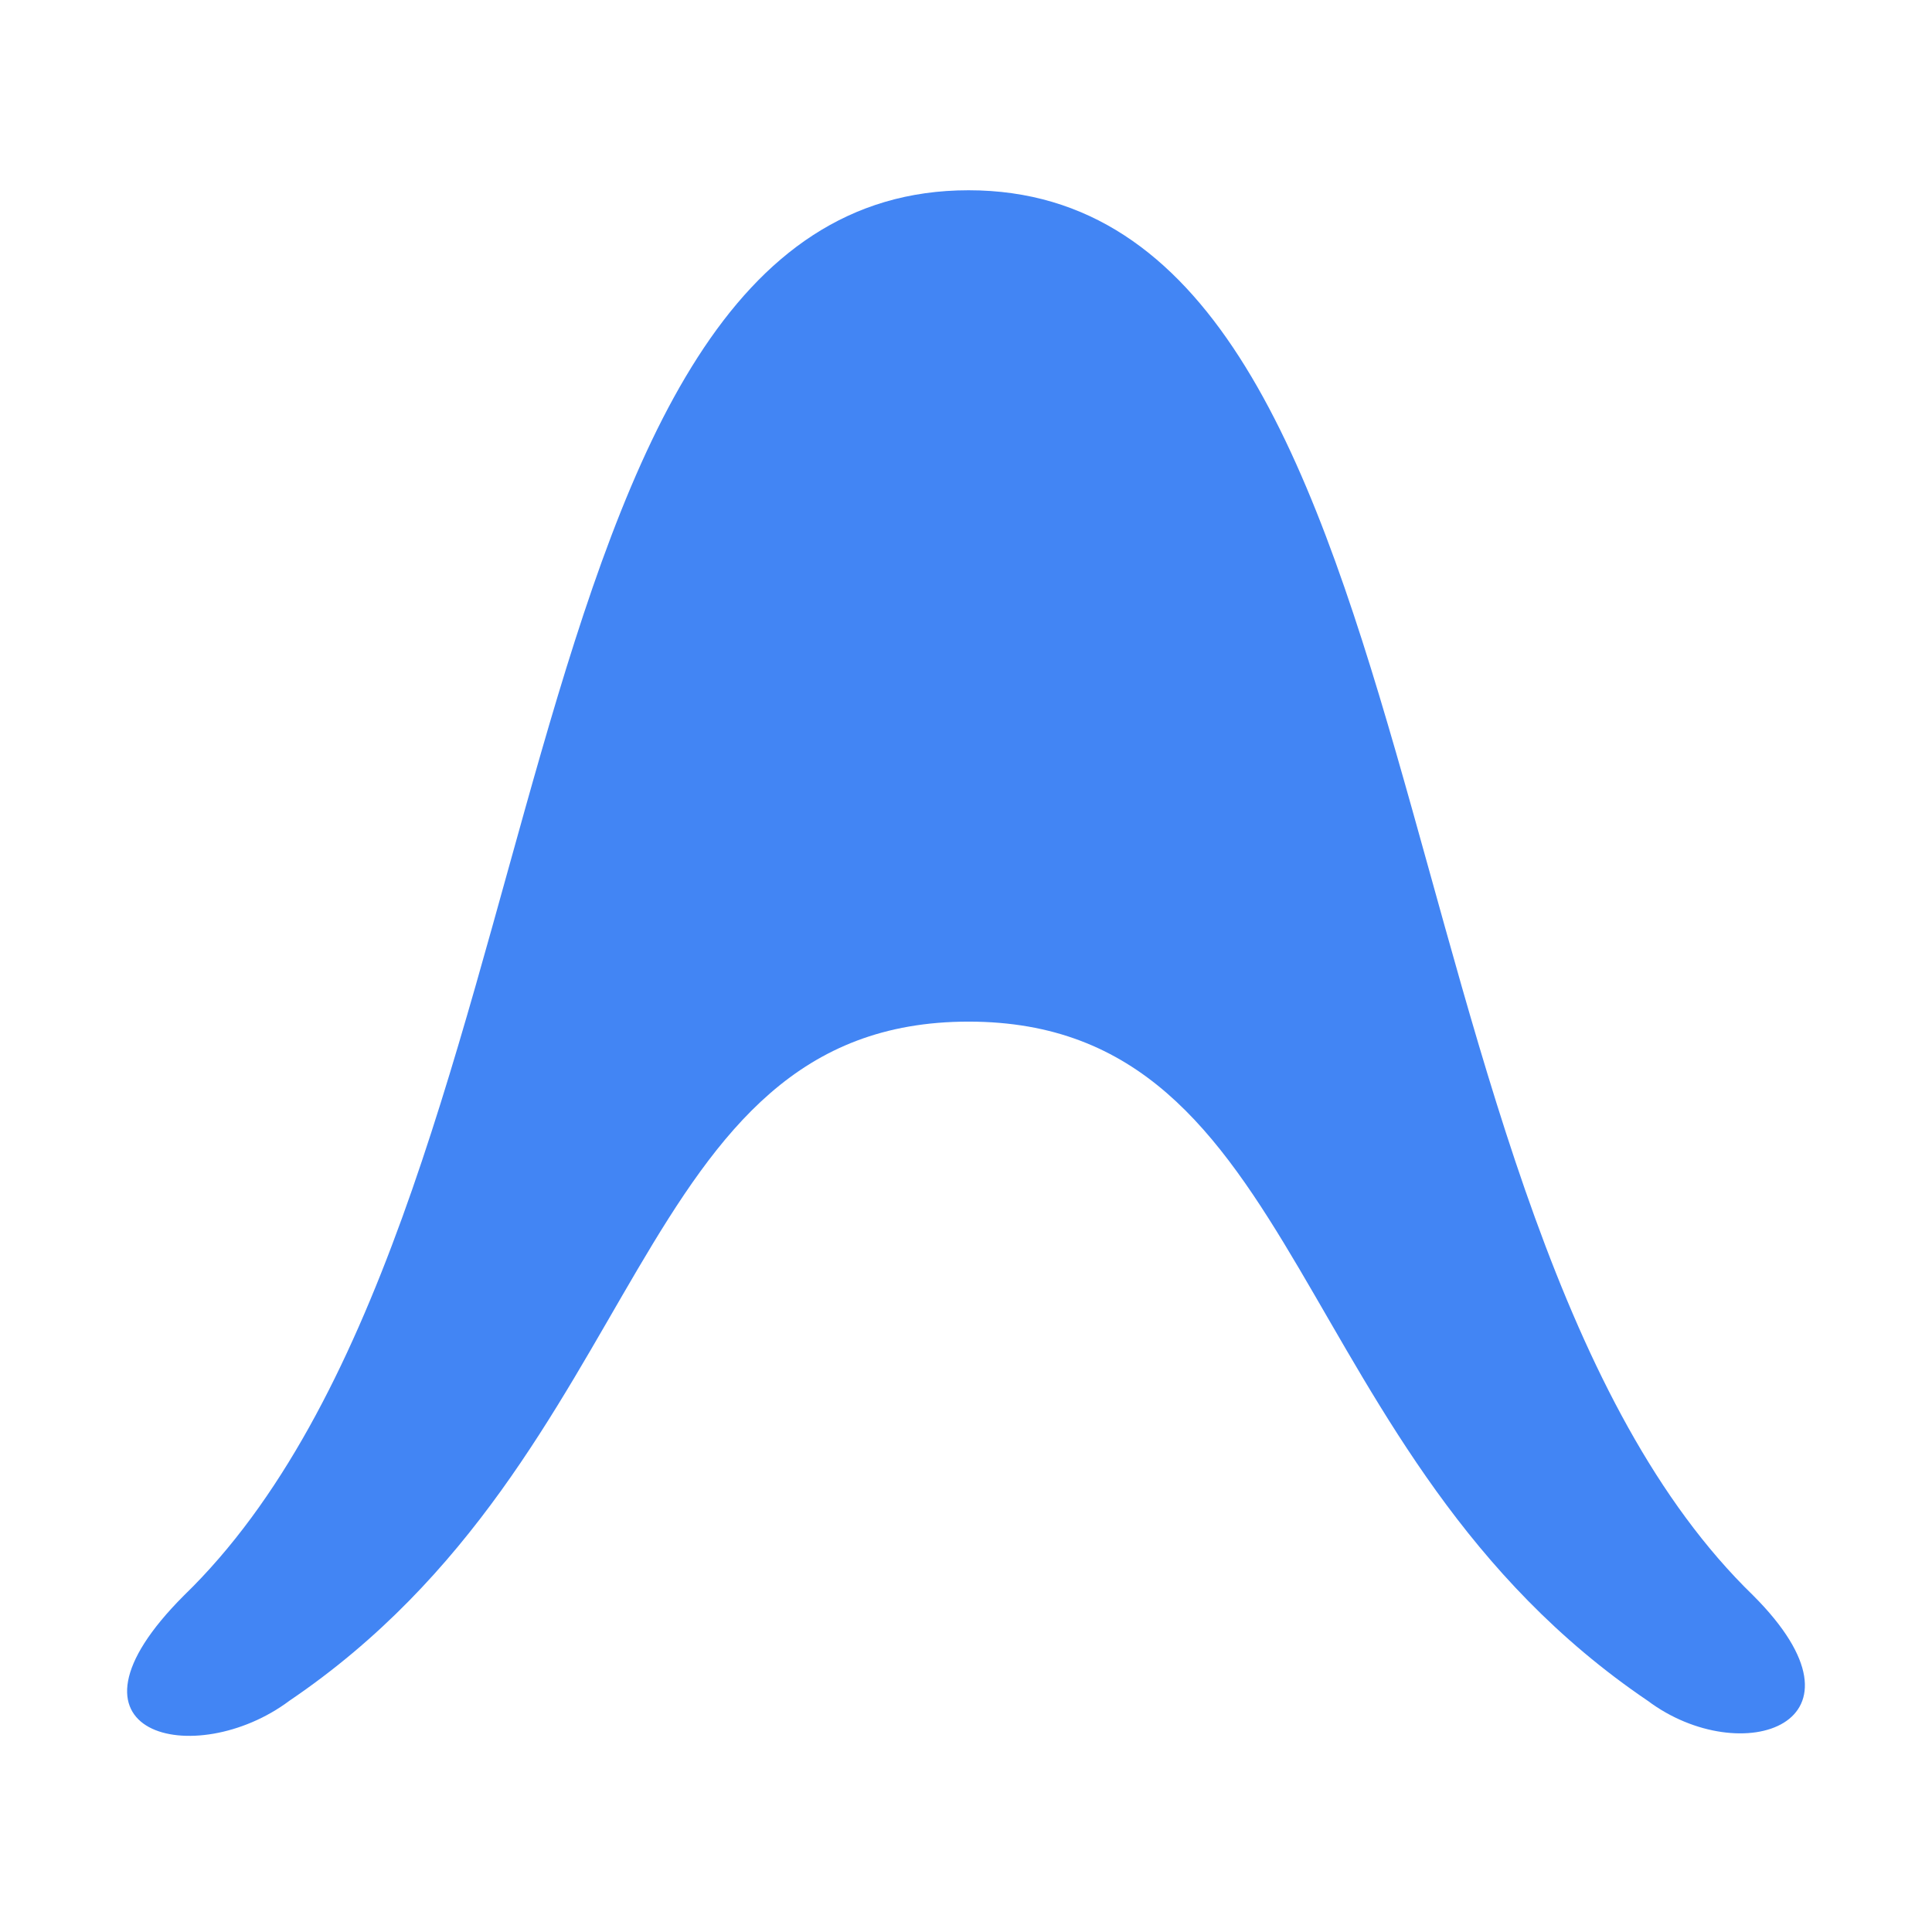
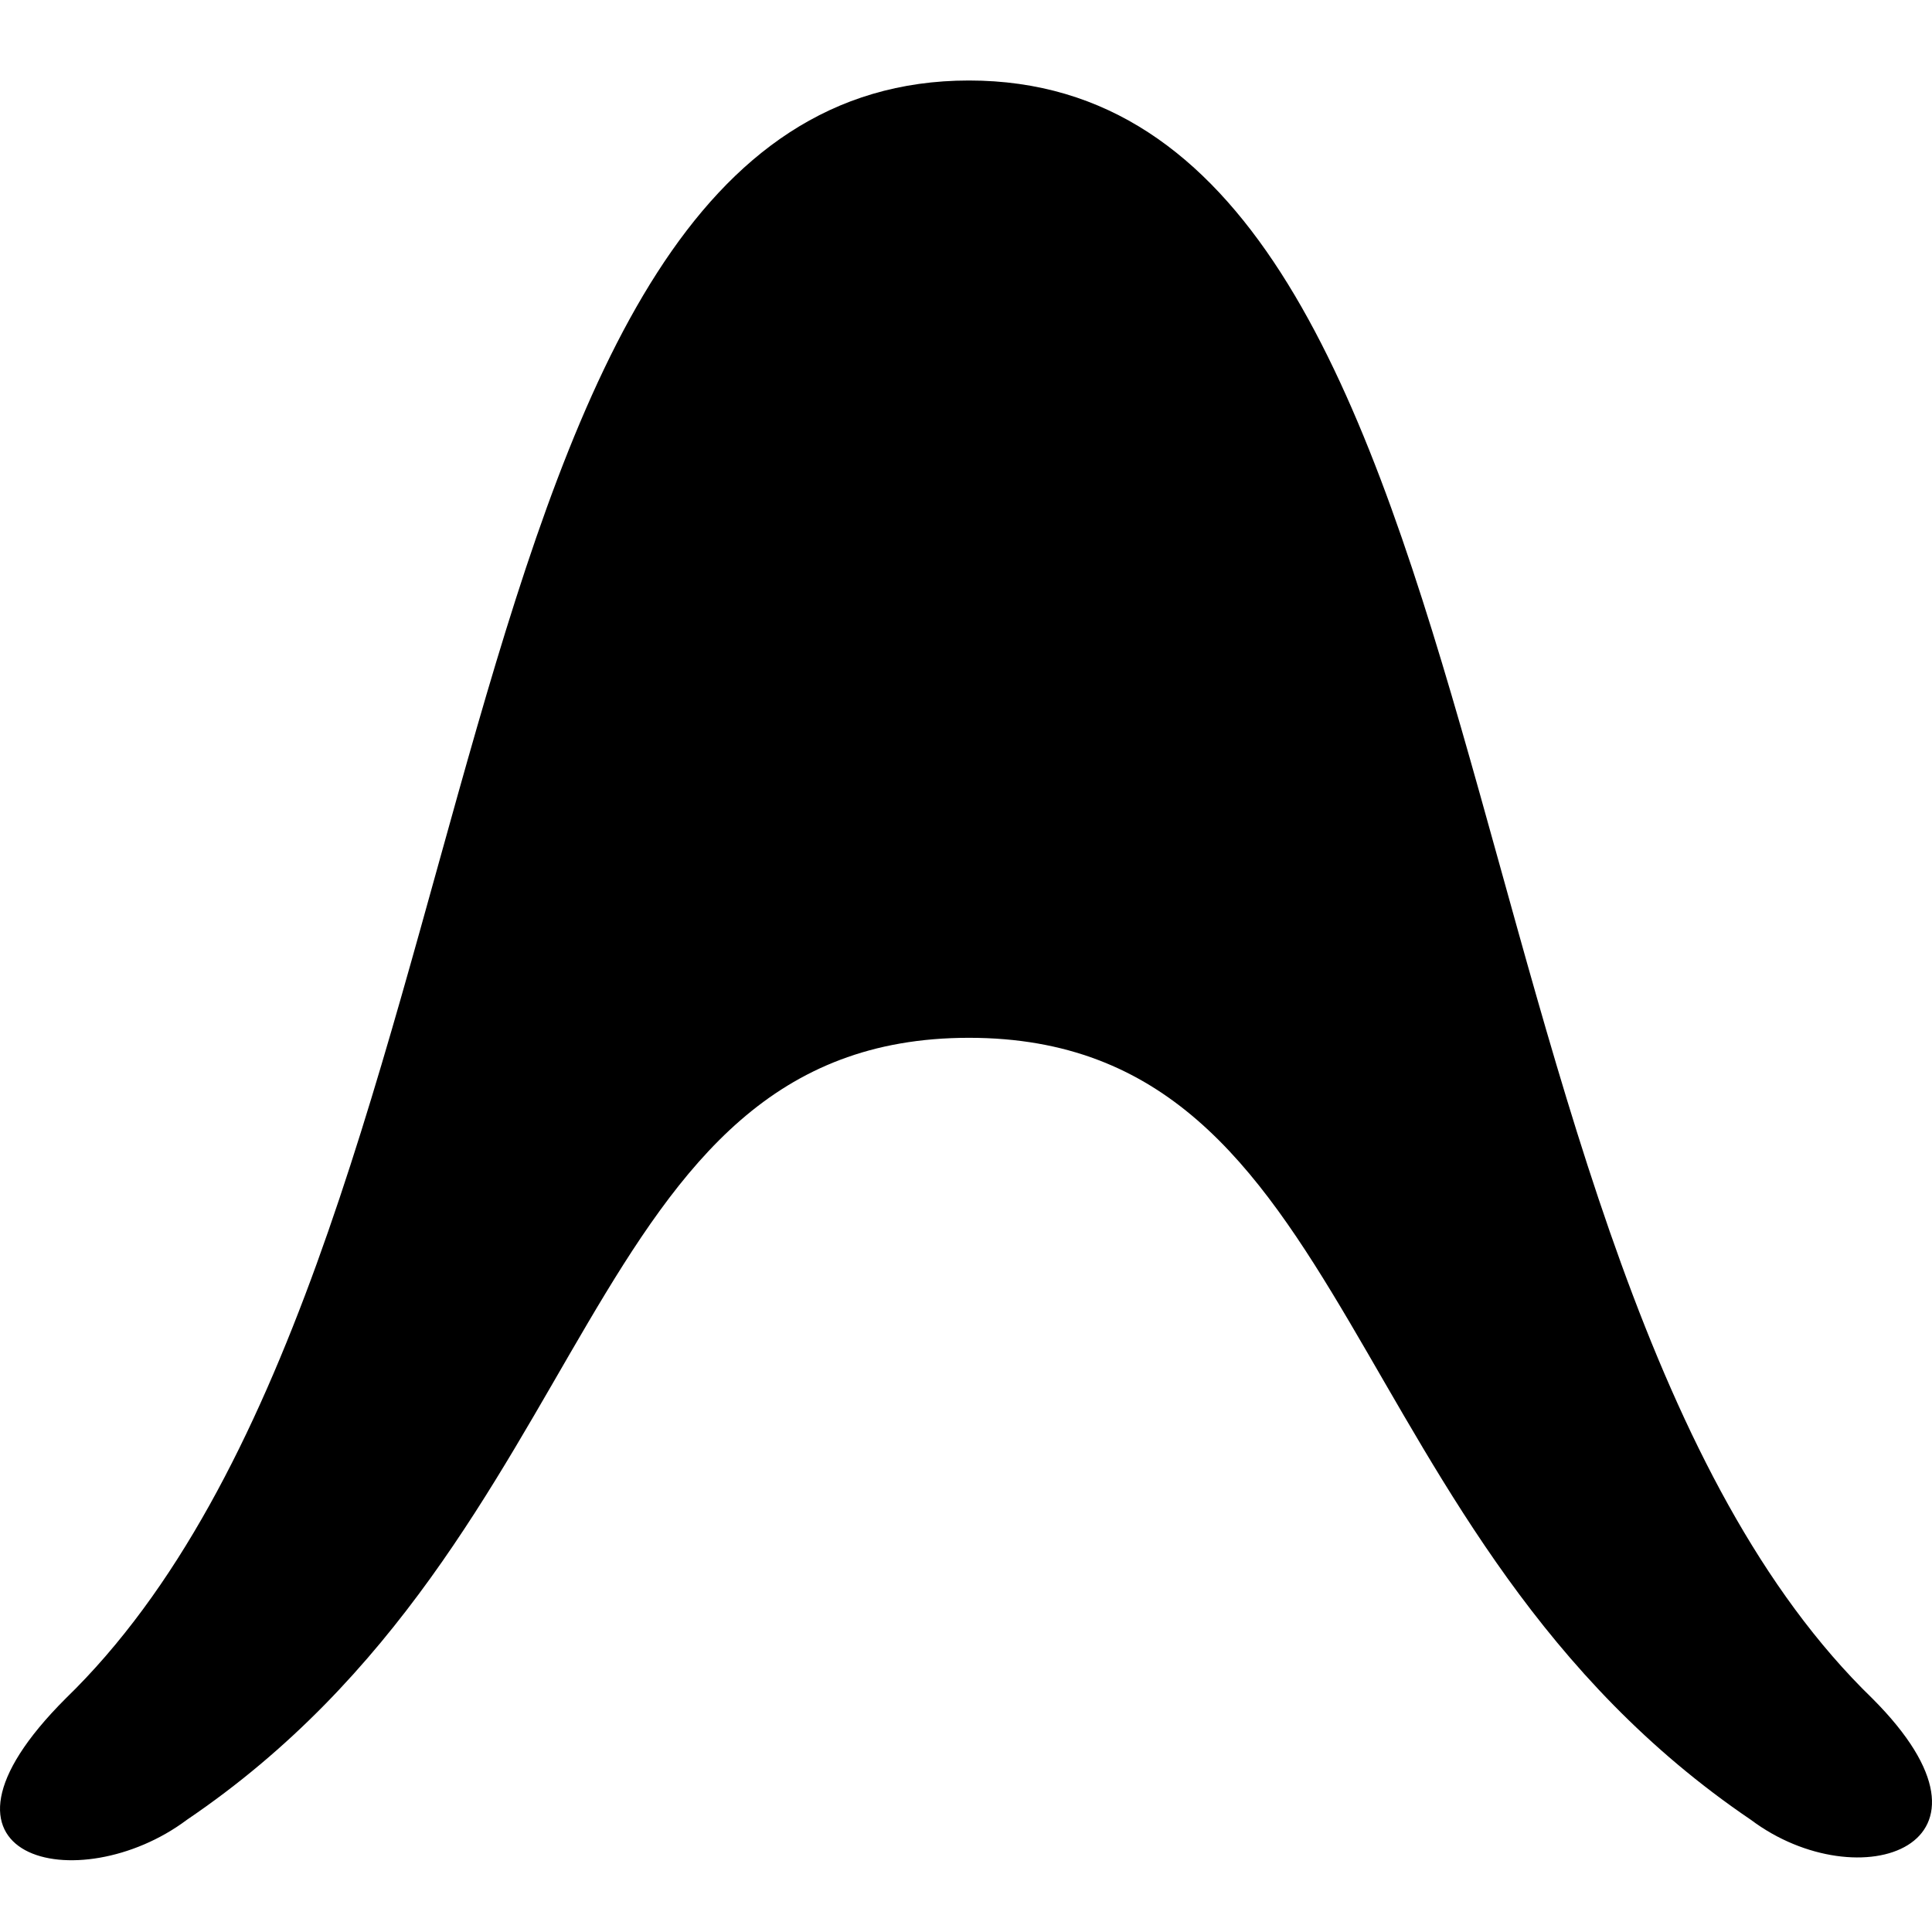
- <svg xmlns="http://www.w3.org/2000/svg" width="100" height="100" viewBox="0 0 100 100" fill="none">
-   <path d="M85.284 88.03C90.133 91.666 97.406 89.242 90.739 82.576C70.739 63.182 74.981 9.848 50.133 9.848C25.284 9.848 29.527 63.182 9.527 82.576C2.254 89.848 10.133 91.666 14.981 88.03C33.769 75.303 32.557 52.879 50.133 52.879C67.709 52.879 66.496 75.303 85.284 88.03Z" fill="#4285F4" />
+ <svg xmlns="http://www.w3.org/2000/svg" fill="currentColor" fill-rule="evenodd" height="1em" style="flex:none;line-height:1" viewBox="0 0 24 24" width="1em">
+   <path d="M21.751 22.607c1.34 1.005 3.35.335 1.508-1.508C17.73 15.74 18.904 1 12.037 1 5.17 1 6.342 15.74.815 21.1c-2.01 2.009.167 2.511 1.507 1.506 5.192-3.517 4.857-9.714 9.715-9.714 4.857 0 4.522 6.197 9.714 9.715z" />
</svg>
